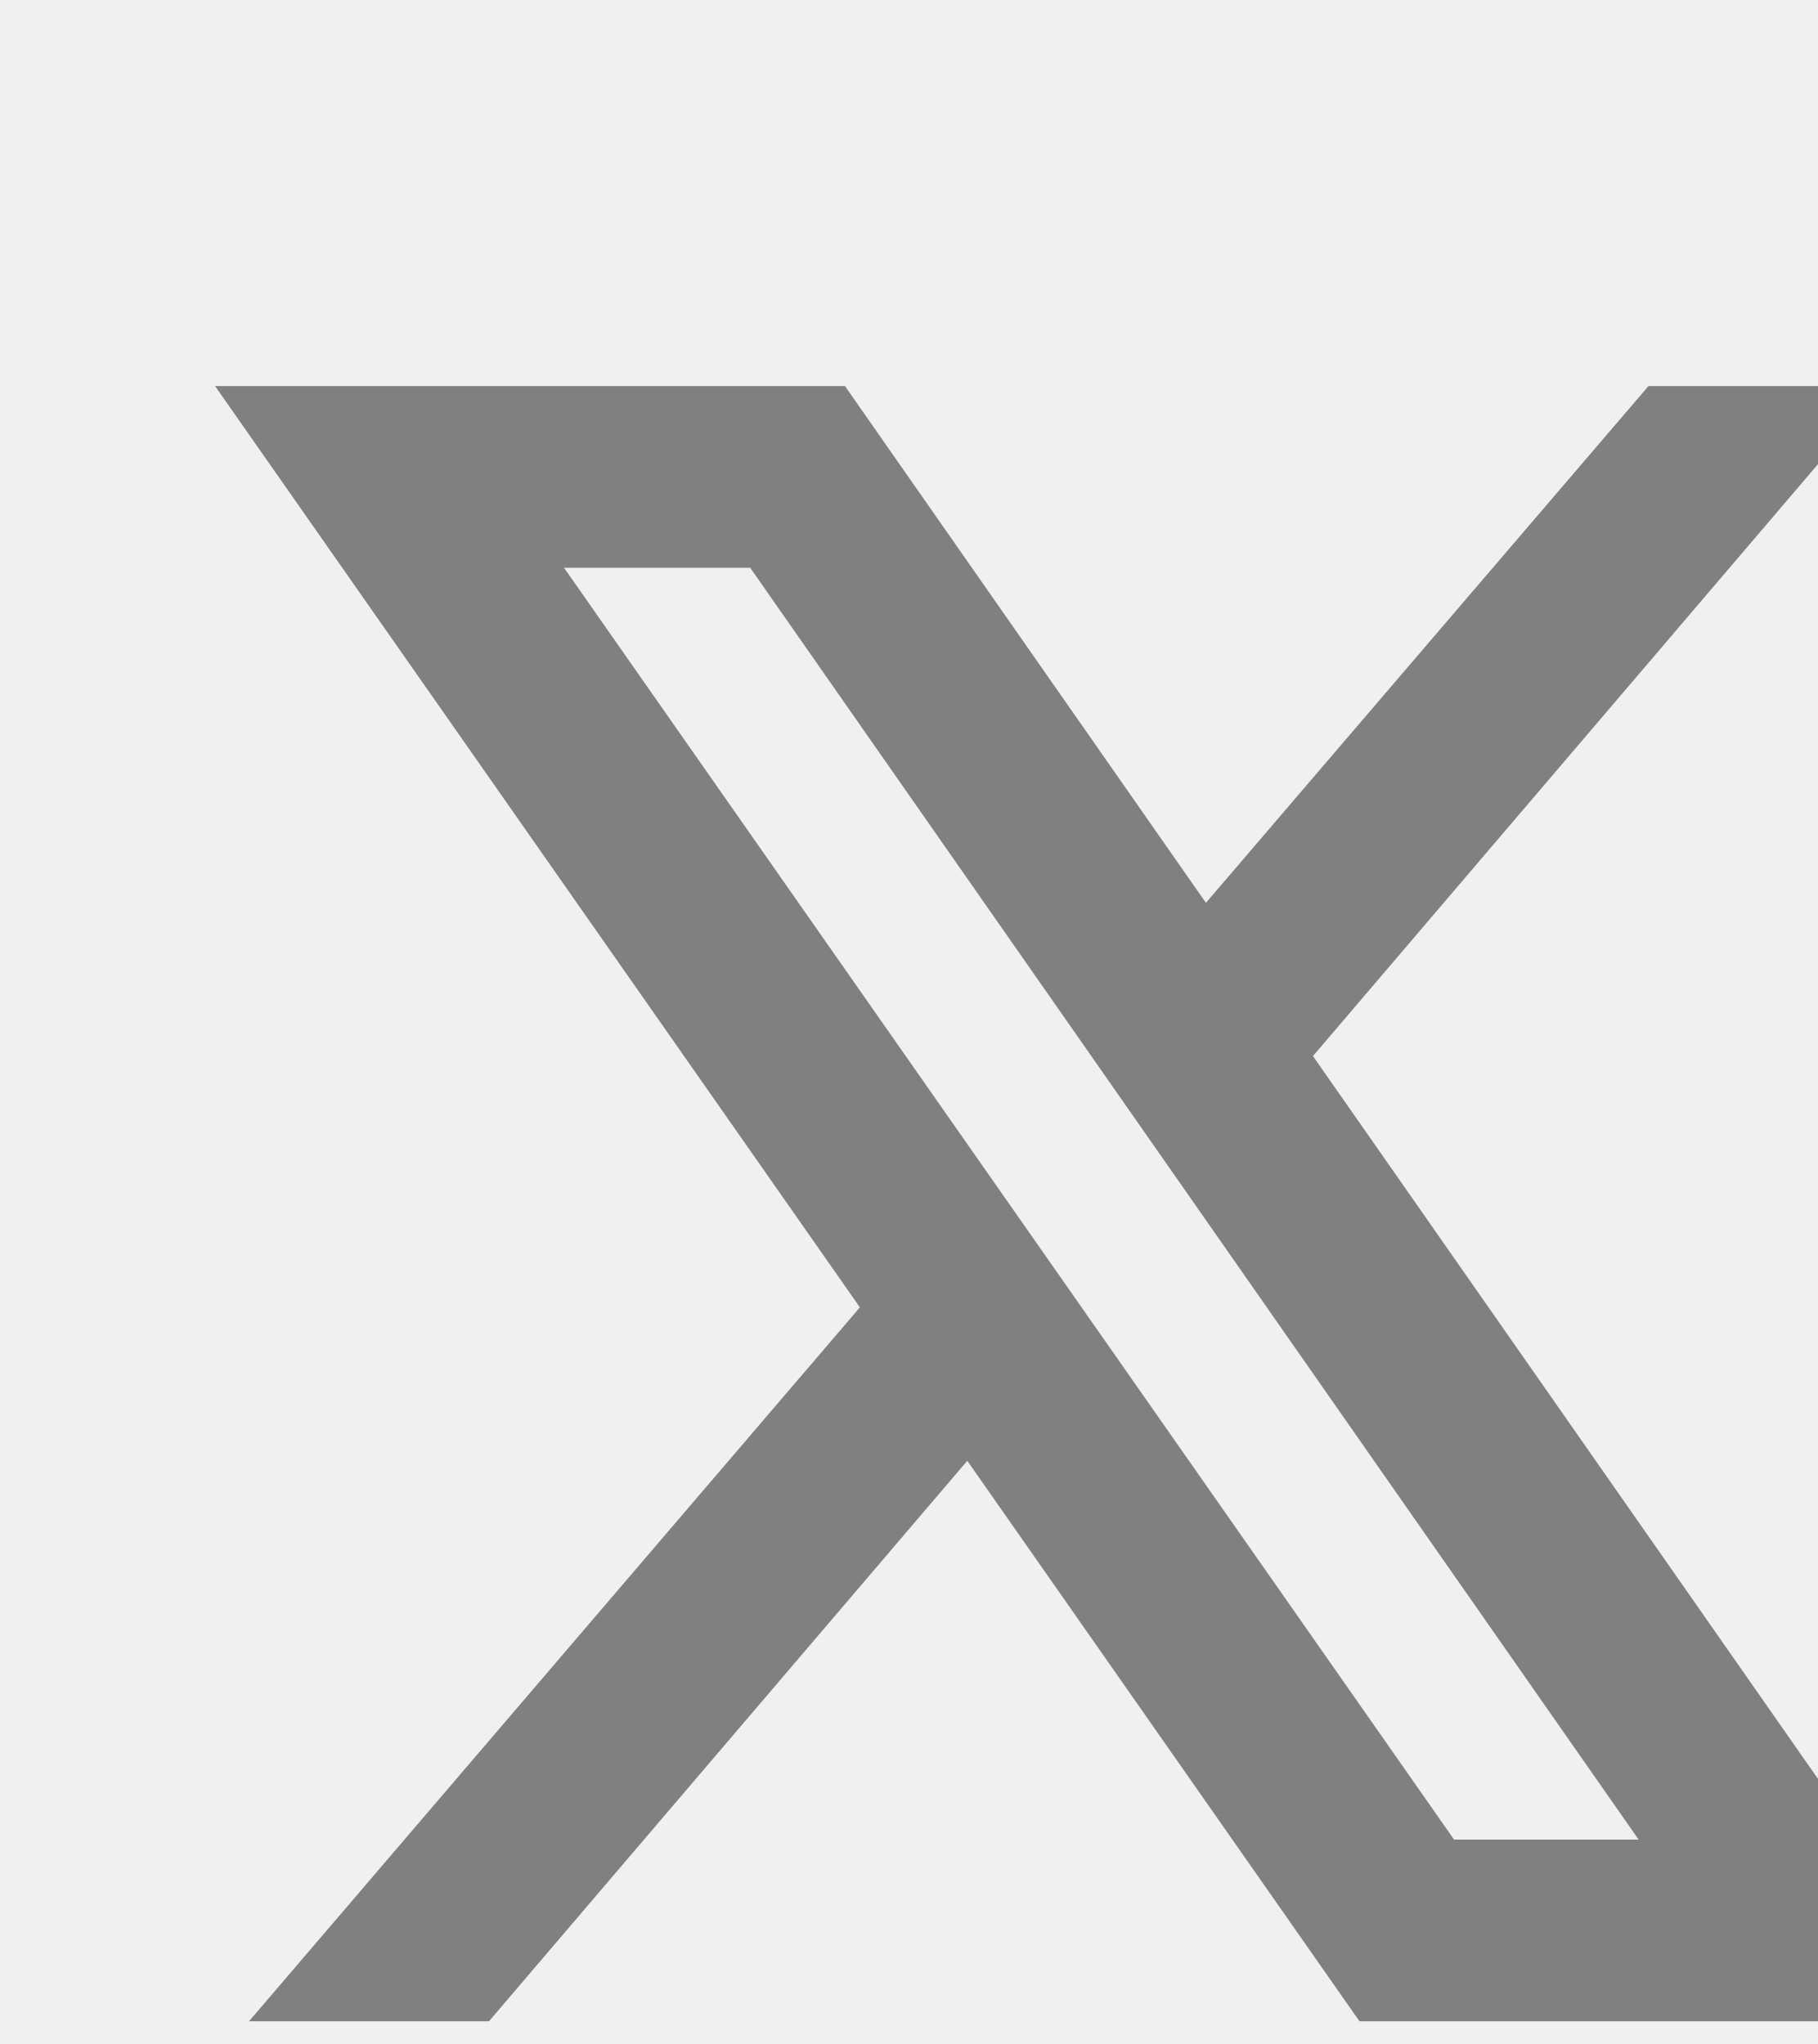
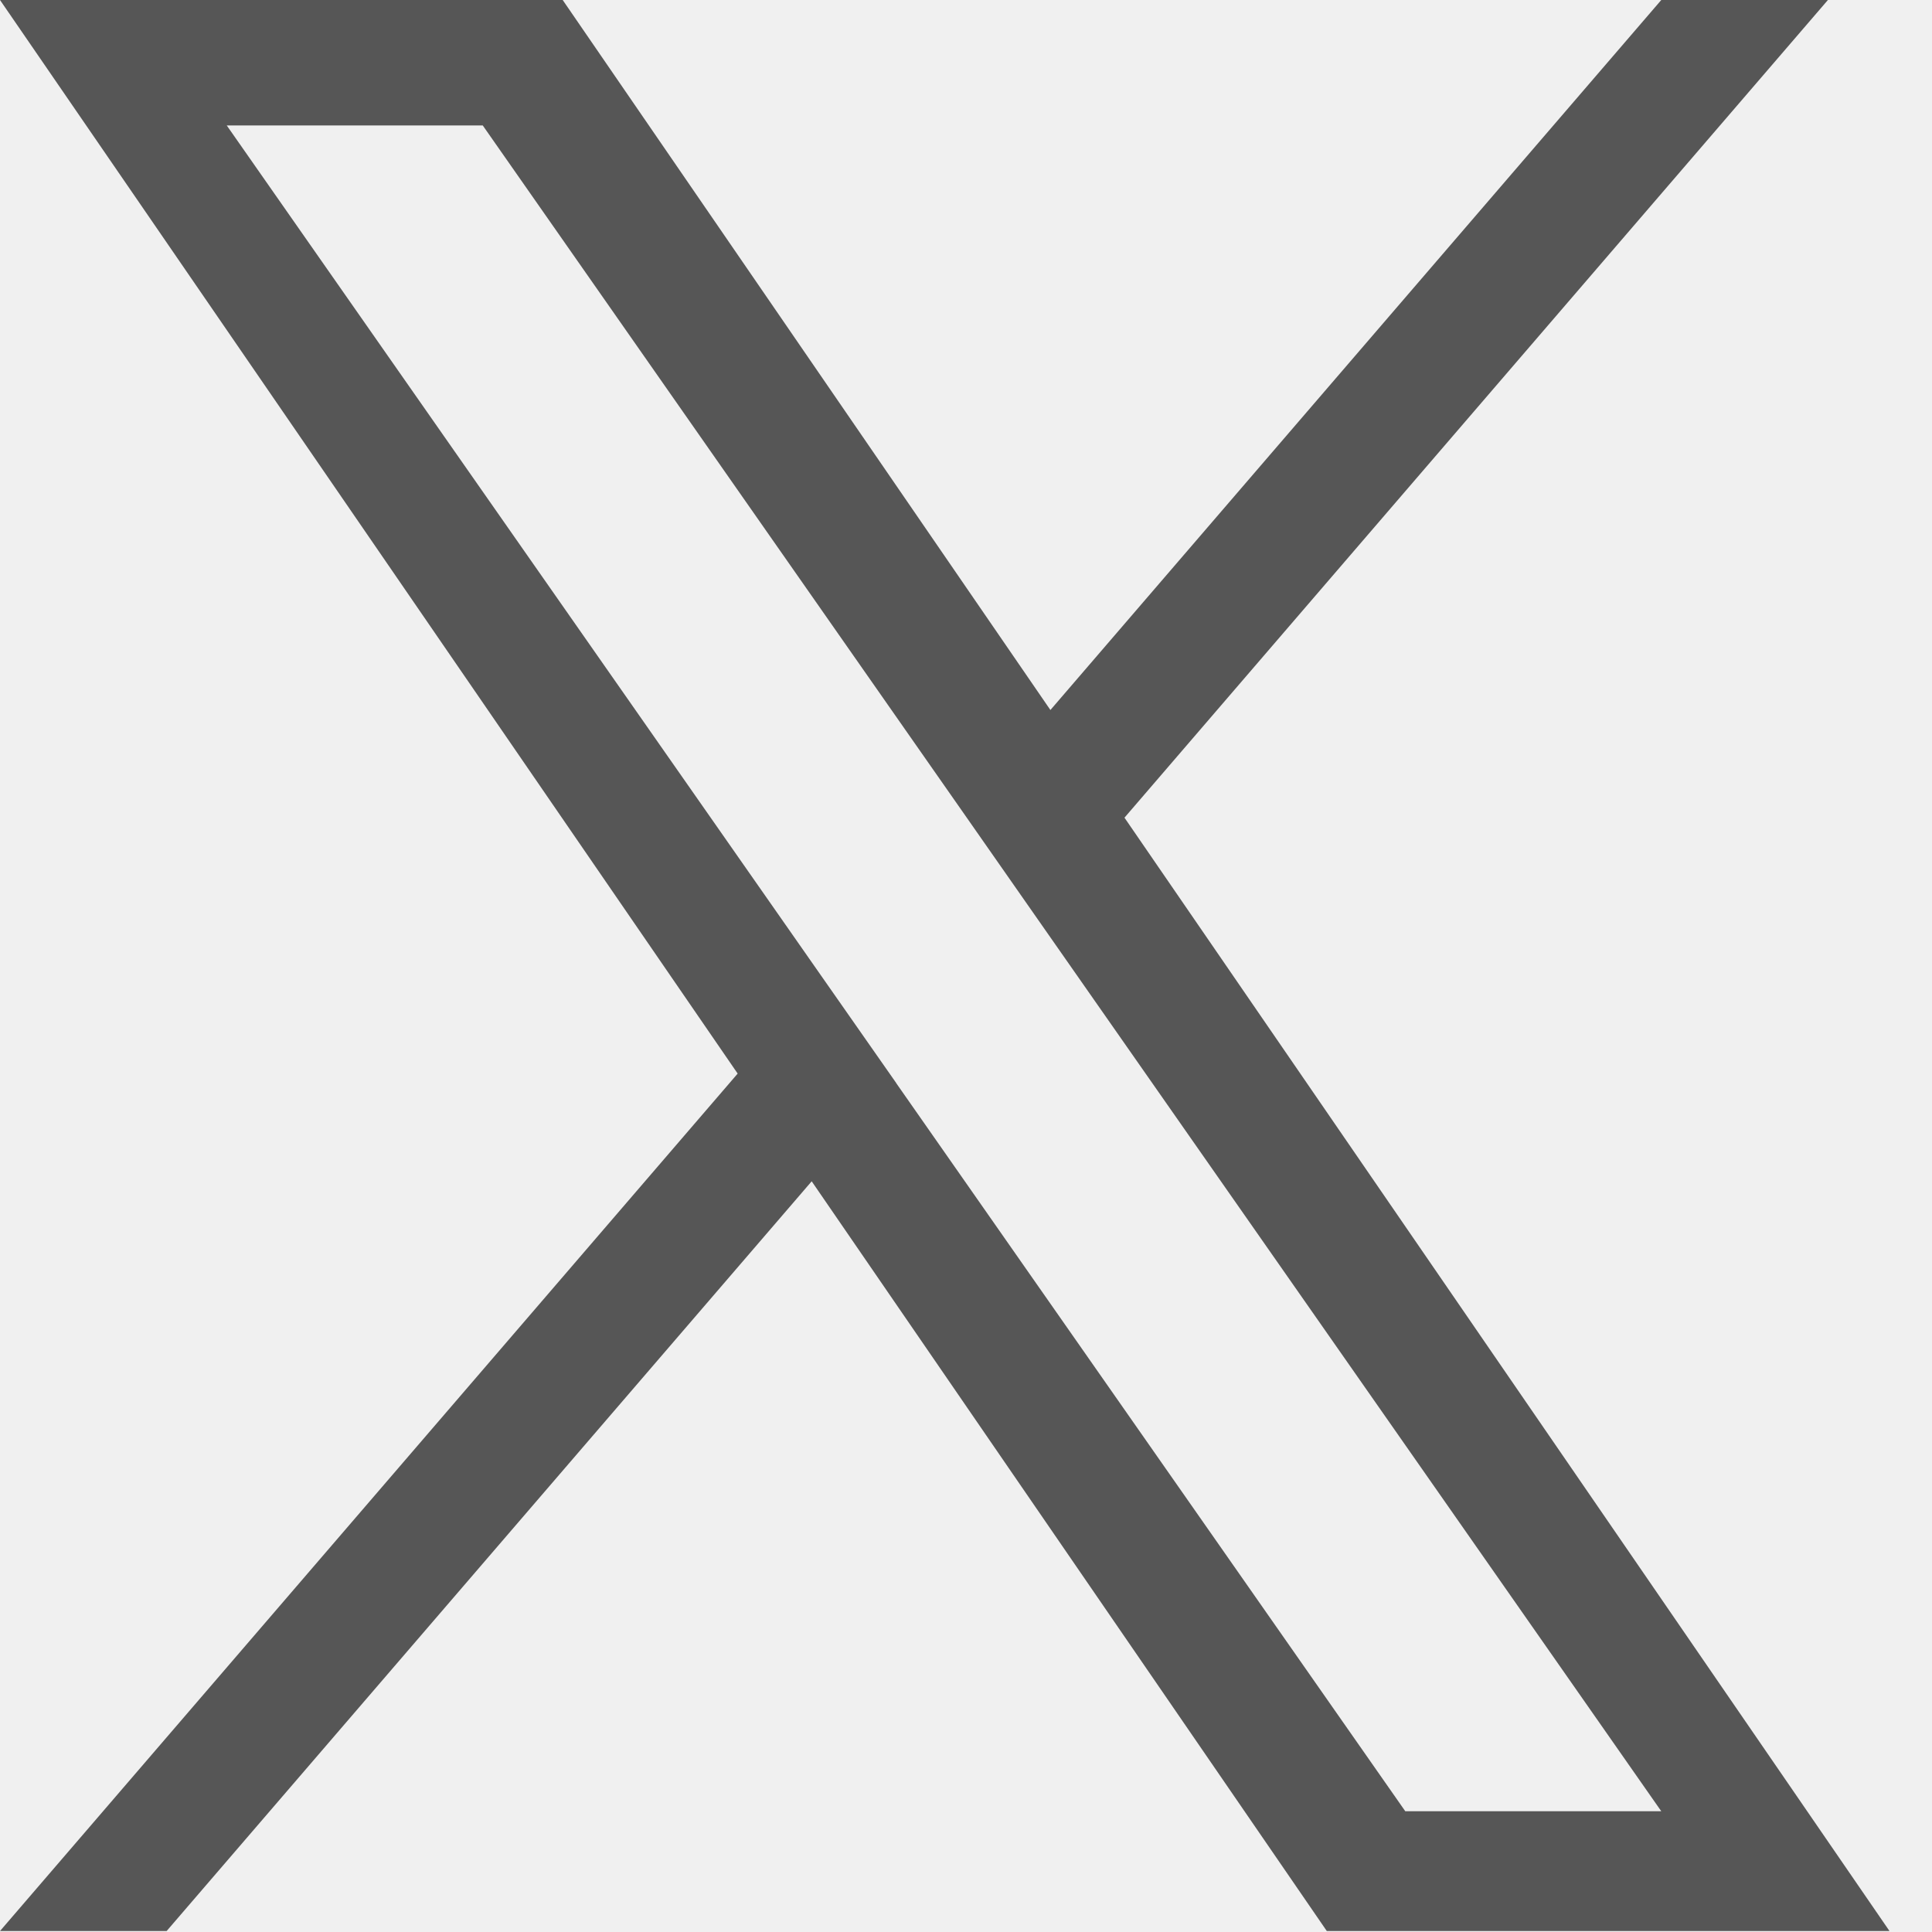
- <svg xmlns="http://www.w3.org/2000/svg" width="16" height="18" viewBox="0 0 20 20" fill="gray">
-   <path d="M 2.367 3 L 9.463 13.141 L 2.74 21 L 5.381 21 L 10.645 14.83 L 14.961 21 L 21.871 21 L 14.449 10.375 L 20.74 3 L 18.141 3 L 13.271 8.688 L 9.299 3 L 2.367 3 z M 6.207 5 L 8.256 5 L 18.033 19 L 16.002 19 L 6.207 5 z" />
+ <svg xmlns="http://www.w3.org/2000/svg" width="16" height="16" viewBox="0 0 16 16" fill="none">
+   <g clip-path="url(#clip0_1458_16918)">
+     <path d="M9.313 6.771L15.138 0H13.758L8.699 5.88L4.66 0H0L6.109 8.891L0 15.992H1.38L6.722 9.783L10.988 15.992H15.648L9.312 6.771H9.313ZM7.422 8.969L6.803 8.084L1.878 1.039H3.998L7.973 6.724L8.592 7.61L13.758 15H11.638L7.422 8.97V8.969Z" fill="#565656" />
+   </g>
+   <defs>
+     <clipPath id="clip0_1458_16918">
+       <rect width="15.648" height="16" fill="white" />
+     </clipPath>
+   </defs>
</svg>
